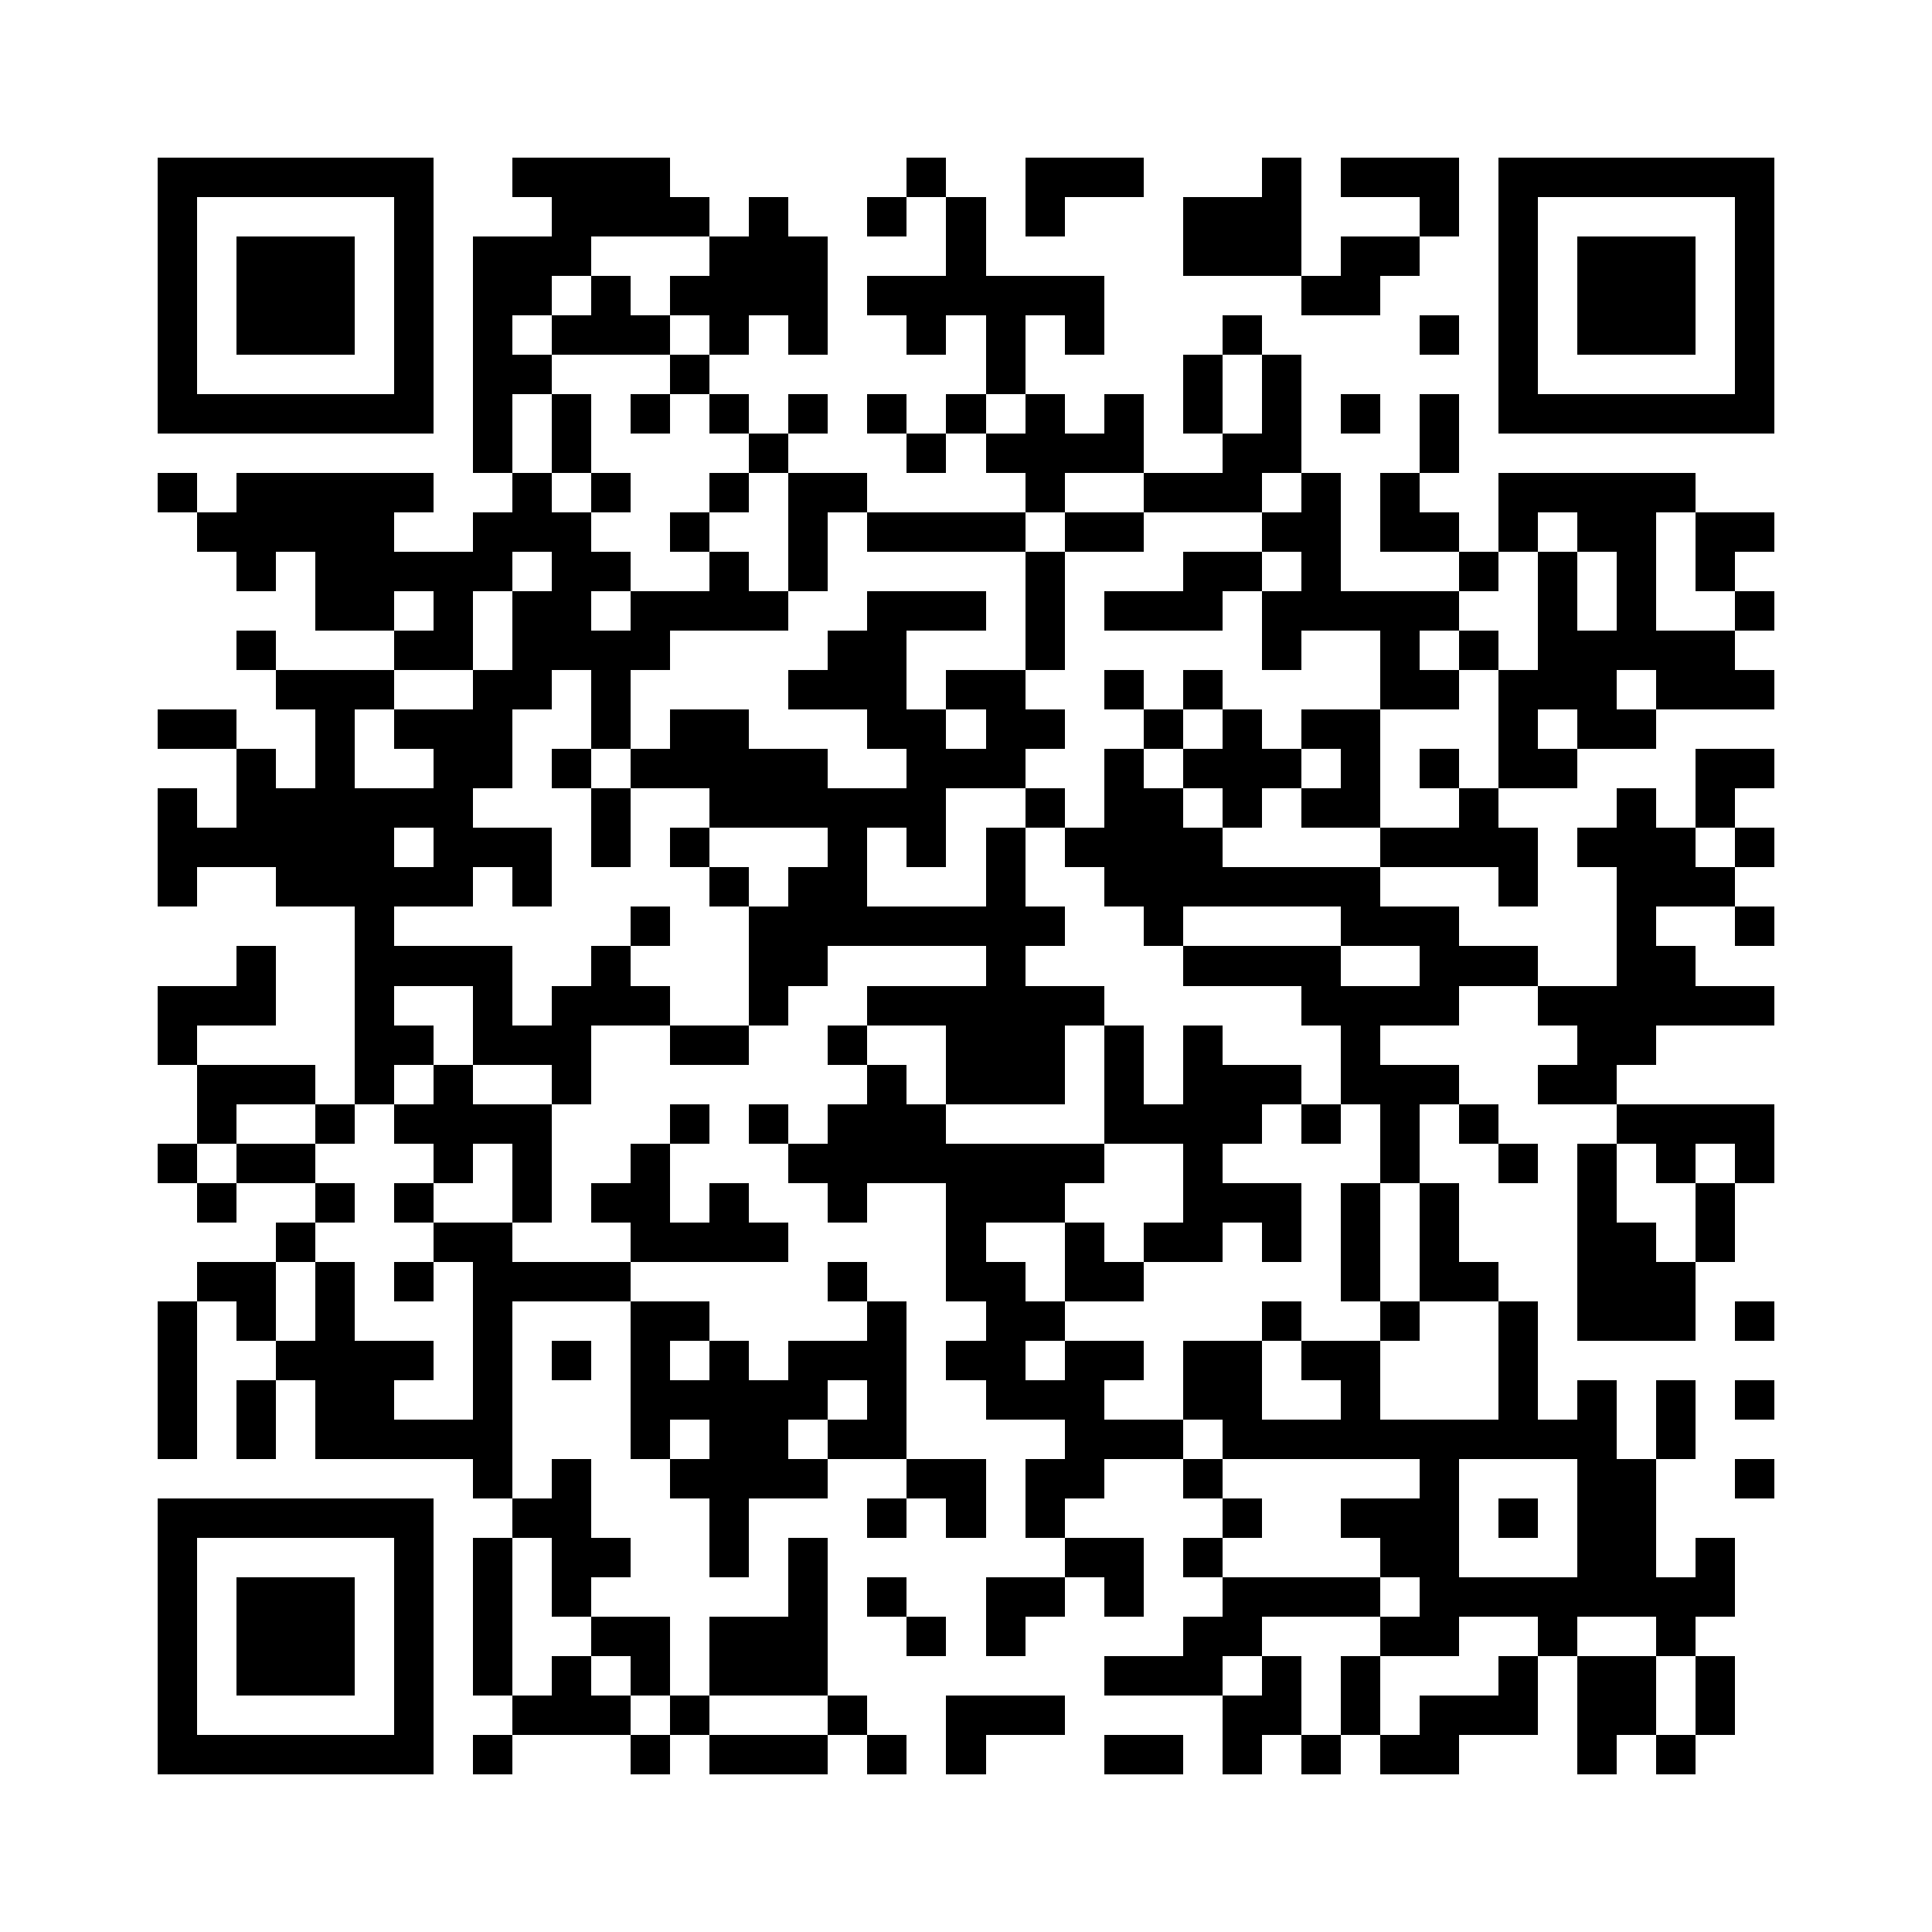
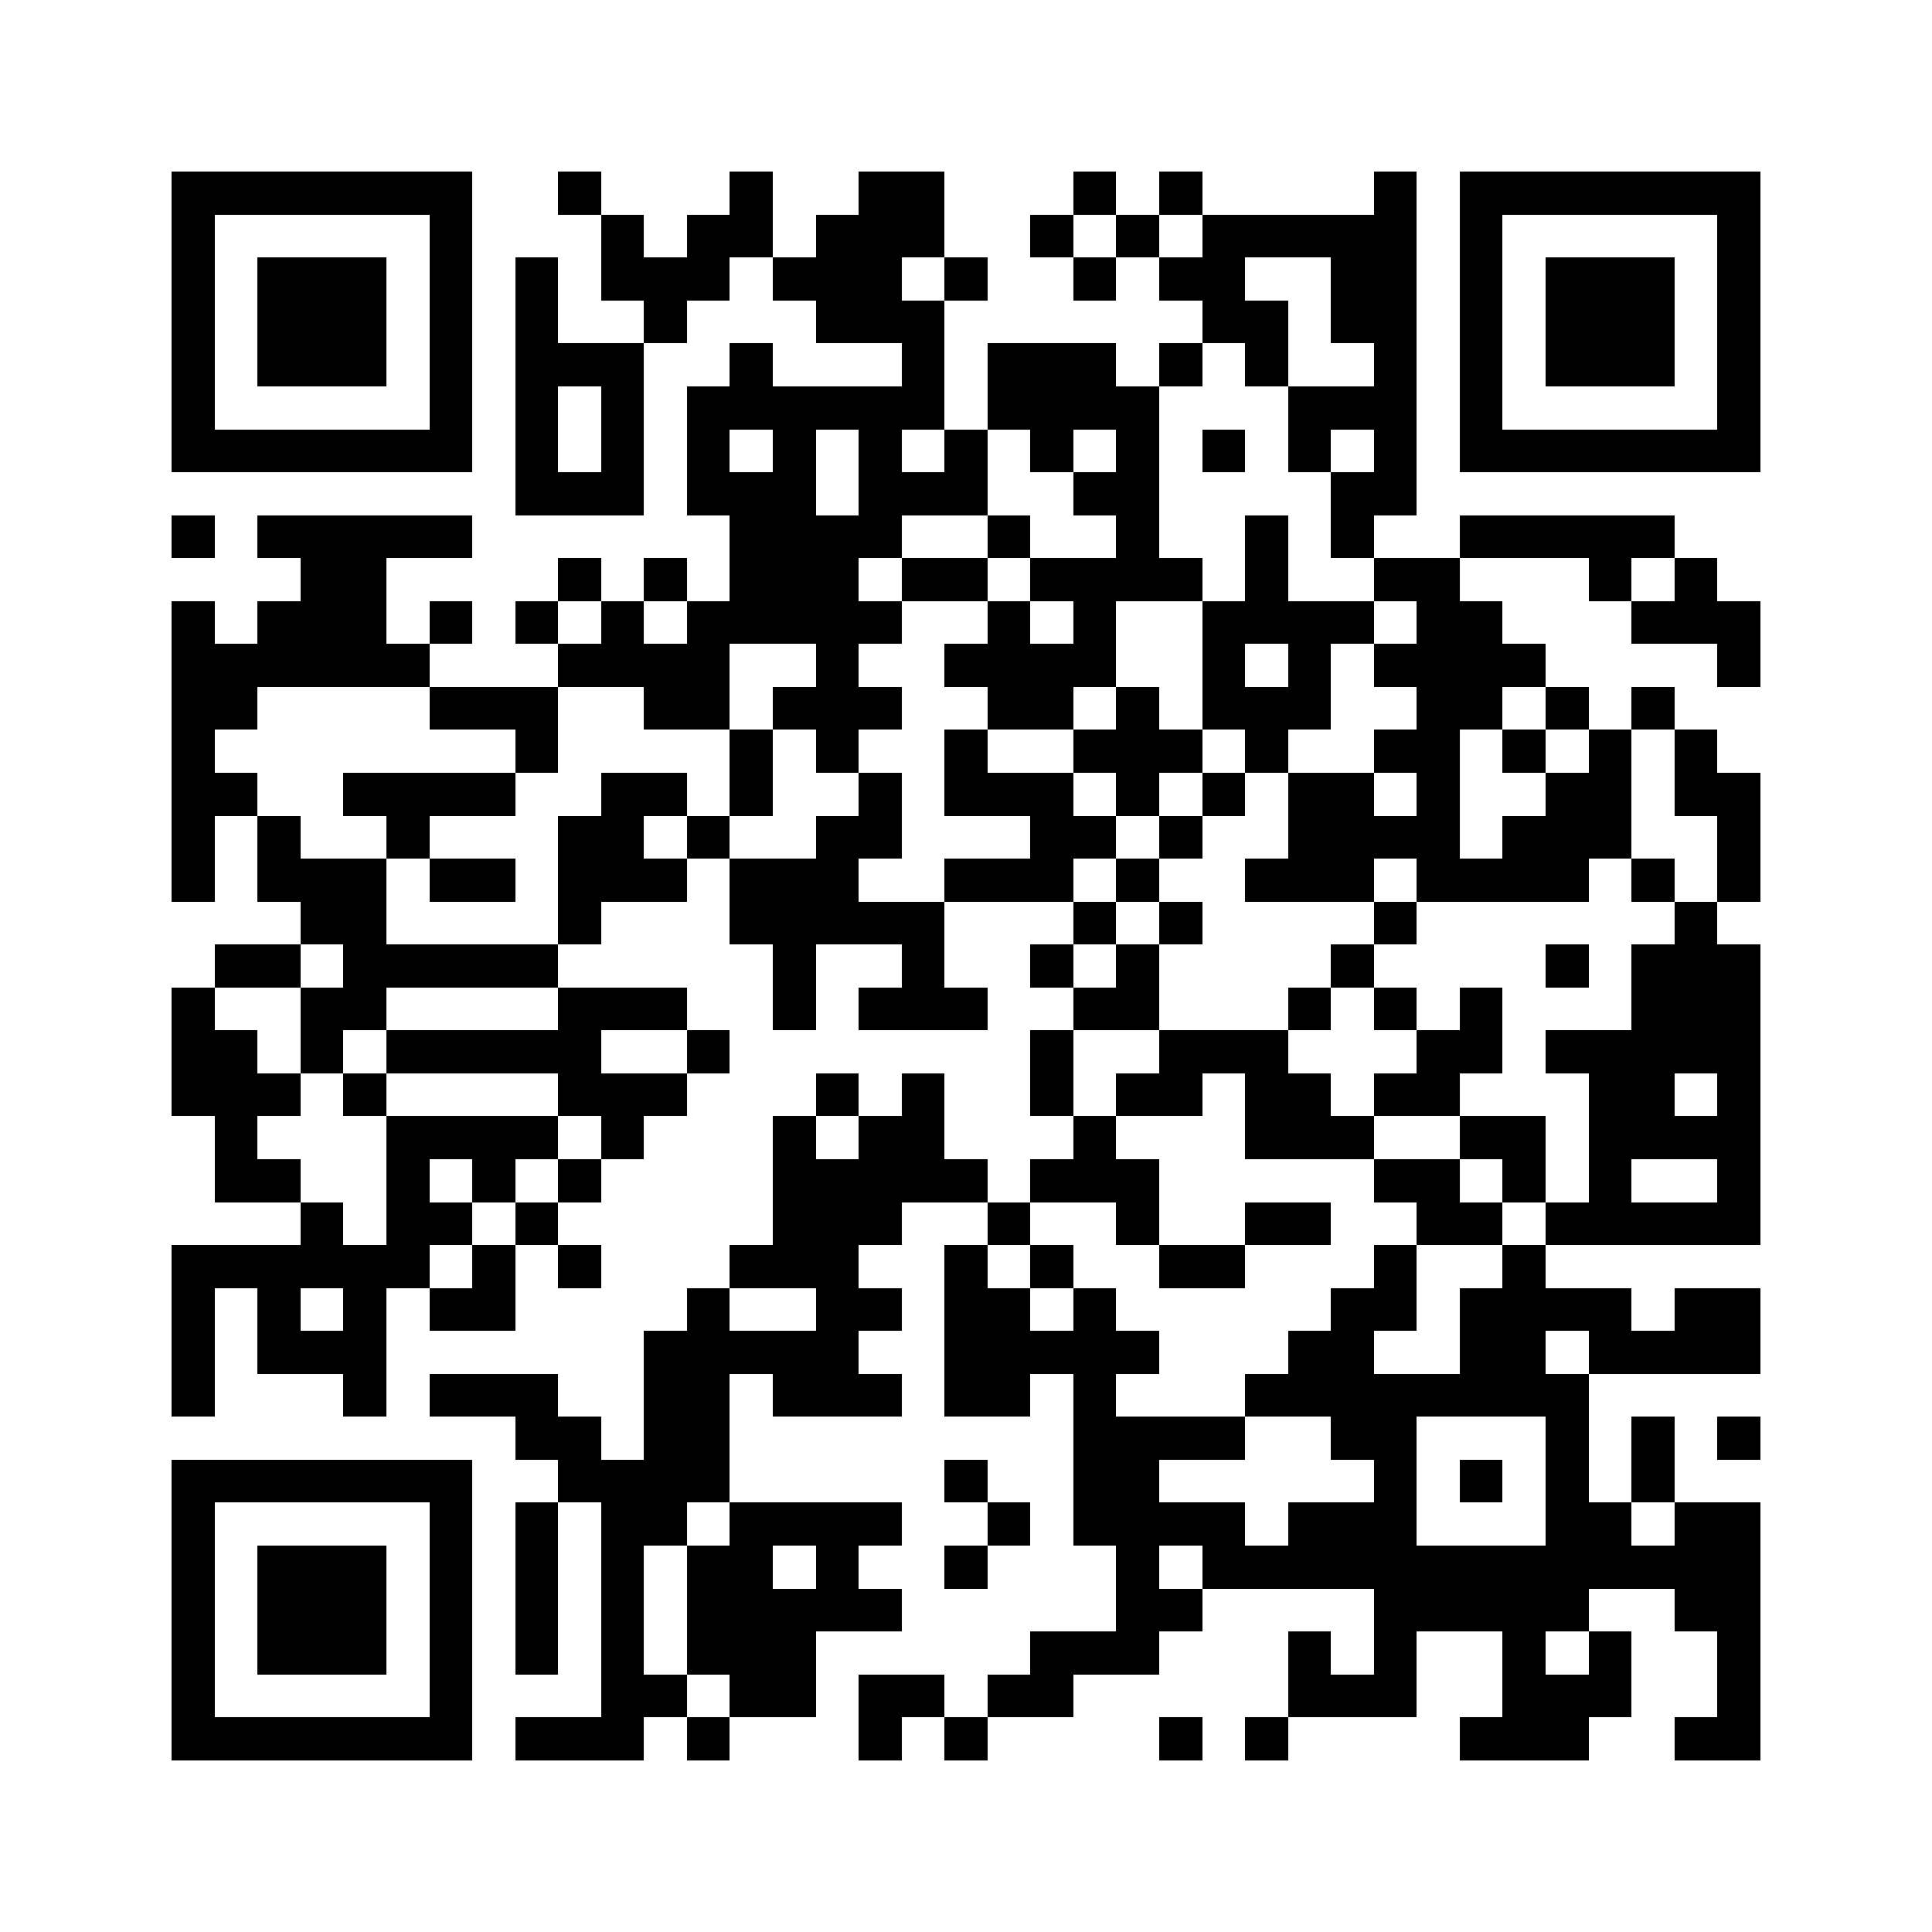
- <svg xmlns="http://www.w3.org/2000/svg" viewBox="0 0 49 49" shape-rendering="crispEdges">
-   <path fill="#ffffff" d="M0 0h49v49H0z" />
-   <path stroke="#000000" d="M4 4.5h7m2 0h4m6 0h1m2 0h3m3 0h1m1 0h3m1 0h7M4 5.5h1m5 0h1m3 0h4m1 0h1m2 0h1m1 0h1m1 0h1m3 0h3m3 0h1m1 0h1m5 0h1M4 6.5h1m1 0h3m1 0h1m1 0h3m3 0h3m3 0h1m5 0h3m1 0h2m2 0h1m1 0h3m1 0h1M4 7.5h1m1 0h3m1 0h1m1 0h2m1 0h1m1 0h4m1 0h6m5 0h2m3 0h1m1 0h3m1 0h1M4 8.5h1m1 0h3m1 0h1m1 0h1m1 0h3m1 0h1m1 0h1m2 0h1m1 0h1m1 0h1m3 0h1m4 0h1m1 0h1m1 0h3m1 0h1M4 9.5h1m5 0h1m1 0h2m3 0h1m7 0h1m4 0h1m1 0h1m5 0h1m5 0h1M4 10.5h7m1 0h1m1 0h1m1 0h1m1 0h1m1 0h1m1 0h1m1 0h1m1 0h1m1 0h1m1 0h1m1 0h1m1 0h1m1 0h1m1 0h7M12 11.5h1m1 0h1m4 0h1m3 0h1m1 0h4m2 0h2m3 0h1M4 12.5h1m1 0h5m2 0h1m1 0h1m2 0h1m1 0h2m4 0h1m2 0h3m1 0h1m1 0h1m2 0h5M5 13.5h5m2 0h3m2 0h1m2 0h1m1 0h4m1 0h2m3 0h2m1 0h2m1 0h1m1 0h2m1 0h2M6 14.5h1m1 0h5m1 0h2m2 0h1m1 0h1m5 0h1m3 0h2m1 0h1m3 0h1m1 0h1m1 0h1m1 0h1M8 15.5h2m1 0h1m1 0h2m1 0h4m2 0h3m1 0h1m1 0h3m1 0h5m2 0h1m1 0h1m2 0h1M6 16.5h1m3 0h2m1 0h4m4 0h2m3 0h1m5 0h1m2 0h1m1 0h1m1 0h5M7 17.5h3m2 0h2m1 0h1m4 0h3m1 0h2m2 0h1m1 0h1m4 0h2m1 0h3m1 0h3M4 18.5h2m2 0h1m1 0h3m2 0h1m1 0h2m3 0h2m1 0h2m2 0h1m1 0h1m1 0h2m3 0h1m1 0h2M6 19.5h1m1 0h1m2 0h2m1 0h1m1 0h5m2 0h3m2 0h1m1 0h3m1 0h1m1 0h1m1 0h2m3 0h2M4 20.5h1m1 0h6m3 0h1m2 0h6m2 0h1m1 0h2m1 0h1m1 0h2m2 0h1m3 0h1m1 0h1M4 21.5h6m1 0h3m1 0h1m1 0h1m3 0h1m1 0h1m1 0h1m1 0h4m4 0h4m1 0h3m1 0h1M4 22.5h1m2 0h5m1 0h1m4 0h1m1 0h2m3 0h1m2 0h7m3 0h1m2 0h3M9 23.5h1m6 0h1m2 0h8m2 0h1m4 0h3m4 0h1m2 0h1M6 24.5h1m2 0h4m2 0h1m3 0h2m4 0h1m4 0h4m2 0h3m2 0h2M4 25.5h3m2 0h1m2 0h1m1 0h3m2 0h1m2 0h6m5 0h4m2 0h6M4 26.5h1m4 0h2m1 0h3m2 0h2m2 0h1m2 0h3m1 0h1m1 0h1m3 0h1m5 0h2M5 27.5h3m1 0h1m1 0h1m2 0h1m7 0h1m1 0h3m1 0h1m1 0h3m1 0h3m2 0h2M5 28.5h1m2 0h1m1 0h4m3 0h1m1 0h1m1 0h3m4 0h4m1 0h1m1 0h1m1 0h1m3 0h4M4 29.5h1m1 0h2m3 0h1m1 0h1m2 0h1m3 0h8m2 0h1m4 0h1m2 0h1m1 0h1m1 0h1m1 0h1M5 30.5h1m2 0h1m1 0h1m2 0h1m1 0h2m1 0h1m2 0h1m2 0h3m3 0h3m1 0h1m1 0h1m3 0h1m2 0h1M7 31.5h1m3 0h2m3 0h4m4 0h1m2 0h1m1 0h2m1 0h1m1 0h1m1 0h1m3 0h2m1 0h1M5 32.5h2m1 0h1m1 0h1m1 0h4m5 0h1m2 0h2m1 0h2m5 0h1m1 0h2m2 0h3M4 33.5h1m1 0h1m1 0h1m3 0h1m3 0h2m4 0h1m2 0h2m5 0h1m2 0h1m2 0h1m1 0h3m1 0h1M4 34.5h1m2 0h4m1 0h1m1 0h1m1 0h1m1 0h1m1 0h3m1 0h2m1 0h2m1 0h2m1 0h2m3 0h1M4 35.5h1m1 0h1m1 0h2m2 0h1m3 0h5m1 0h1m2 0h3m2 0h2m2 0h1m3 0h1m1 0h1m1 0h1m1 0h1M4 36.5h1m1 0h1m1 0h5m3 0h1m1 0h2m1 0h2m4 0h3m1 0h10m1 0h1M12 37.5h1m1 0h1m2 0h4m2 0h2m1 0h2m2 0h1m5 0h1m3 0h2m2 0h1M4 38.5h7m2 0h2m3 0h1m3 0h1m1 0h1m1 0h1m4 0h1m2 0h3m1 0h1m1 0h2M4 39.5h1m5 0h1m1 0h1m1 0h2m2 0h1m1 0h1m6 0h2m1 0h1m4 0h2m3 0h2m1 0h1M4 40.5h1m1 0h3m1 0h1m1 0h1m1 0h1m5 0h1m1 0h1m2 0h2m1 0h1m2 0h4m1 0h8M4 41.5h1m1 0h3m1 0h1m1 0h1m2 0h2m1 0h3m2 0h1m1 0h1m4 0h2m3 0h2m2 0h1m2 0h1M4 42.5h1m1 0h3m1 0h1m1 0h1m1 0h1m1 0h1m1 0h3m7 0h3m1 0h1m1 0h1m3 0h1m1 0h2m1 0h1M4 43.5h1m5 0h1m2 0h3m1 0h1m3 0h1m2 0h3m4 0h2m1 0h1m1 0h3m1 0h2m1 0h1M4 44.5h7m1 0h1m3 0h1m1 0h3m1 0h1m1 0h1m3 0h2m1 0h1m1 0h1m1 0h2m3 0h1m1 0h1" />
+ <svg xmlns="http://www.w3.org/2000/svg" viewBox="0 0 45 45" shape-rendering="crispEdges">
+   <path fill="#ffffff" d="M0 0h45v45H0z" />
+   <path stroke="#000000" d="M4 4.5h7m2 0h1m3 0h1m2 0h2m3 0h1m1 0h1m4 0h1m1 0h7M4 5.5h1m5 0h1m3 0h1m1 0h2m1 0h3m2 0h1m1 0h1m1 0h5m1 0h1m5 0h1M4 6.5h1m1 0h3m1 0h1m1 0h1m1 0h3m1 0h3m1 0h1m2 0h1m1 0h2m2 0h2m1 0h1m1 0h3m1 0h1M4 7.5h1m1 0h3m1 0h1m1 0h1m2 0h1m3 0h3m6 0h2m1 0h2m1 0h1m1 0h3m1 0h1M4 8.5h1m1 0h3m1 0h1m1 0h3m2 0h1m3 0h1m1 0h3m1 0h1m1 0h1m2 0h1m1 0h1m1 0h3m1 0h1M4 9.5h1m5 0h1m1 0h1m1 0h1m1 0h6m1 0h4m3 0h3m1 0h1m5 0h1M4 10.5h7m1 0h1m1 0h1m1 0h1m1 0h1m1 0h1m1 0h1m1 0h1m1 0h1m1 0h1m1 0h1m1 0h1m1 0h7M12 11.5h3m1 0h3m1 0h3m2 0h2m4 0h2M4 12.5h1m1 0h5m6 0h4m2 0h1m2 0h1m2 0h1m1 0h1m2 0h5M7 13.5h2m4 0h1m1 0h1m1 0h3m1 0h2m1 0h4m1 0h1m2 0h2m3 0h1m1 0h1M4 14.5h1m1 0h3m1 0h1m1 0h1m1 0h1m1 0h5m2 0h1m1 0h1m2 0h4m1 0h2m3 0h3M4 15.5h6m3 0h4m2 0h1m2 0h4m2 0h1m1 0h1m1 0h4m4 0h1M4 16.5h2m4 0h3m2 0h2m1 0h3m2 0h2m1 0h1m1 0h3m2 0h2m1 0h1m1 0h1M4 17.5h1m7 0h1m4 0h1m1 0h1m2 0h1m2 0h3m1 0h1m2 0h2m1 0h1m1 0h1m1 0h1M4 18.5h2m2 0h4m2 0h2m1 0h1m2 0h1m1 0h3m1 0h1m1 0h1m1 0h2m1 0h1m2 0h2m1 0h2M4 19.5h1m1 0h1m2 0h1m3 0h2m1 0h1m2 0h2m3 0h2m1 0h1m2 0h4m1 0h3m2 0h1M4 20.5h1m1 0h3m1 0h2m1 0h3m1 0h3m2 0h3m1 0h1m2 0h3m1 0h4m1 0h1m1 0h1M7 21.5h2m4 0h1m3 0h5m3 0h1m1 0h1m4 0h1m6 0h1M5 22.5h2m1 0h5m5 0h1m2 0h1m2 0h1m1 0h1m4 0h1m4 0h1m1 0h3M4 23.5h1m2 0h2m4 0h3m2 0h1m1 0h3m2 0h2m3 0h1m1 0h1m1 0h1m3 0h3M4 24.5h2m1 0h1m1 0h5m2 0h1m7 0h1m2 0h3m3 0h2m1 0h5M4 25.5h3m1 0h1m4 0h3m3 0h1m1 0h1m2 0h1m1 0h2m1 0h2m1 0h2m3 0h2m1 0h1M5 26.5h1m3 0h4m1 0h1m3 0h1m1 0h2m3 0h1m3 0h3m2 0h2m1 0h4M5 27.5h2m2 0h1m1 0h1m1 0h1m4 0h5m1 0h3m5 0h2m1 0h1m1 0h1m2 0h1M7 28.5h1m1 0h2m1 0h1m5 0h3m2 0h1m2 0h1m2 0h2m2 0h2m1 0h5M4 29.5h6m1 0h1m1 0h1m3 0h3m2 0h1m1 0h1m2 0h2m3 0h1m2 0h1M4 30.5h1m1 0h1m1 0h1m1 0h2m4 0h1m2 0h2m1 0h2m1 0h1m5 0h2m1 0h4m1 0h2M4 31.5h1m1 0h3m6 0h5m2 0h5m3 0h2m2 0h2m1 0h4M4 32.5h1m3 0h1m1 0h3m2 0h2m1 0h3m1 0h2m1 0h1m3 0h8M12 33.5h2m1 0h2m8 0h4m2 0h2m3 0h1m1 0h1m1 0h1M4 34.5h7m2 0h4m5 0h1m2 0h2m5 0h1m1 0h1m1 0h1m1 0h1M4 35.5h1m5 0h1m1 0h1m1 0h2m1 0h4m2 0h1m1 0h4m1 0h3m3 0h2m1 0h2M4 36.5h1m1 0h3m1 0h1m1 0h1m1 0h1m1 0h2m1 0h1m2 0h1m3 0h1m1 0h13M4 37.5h1m1 0h3m1 0h1m1 0h1m1 0h1m1 0h5m5 0h2m4 0h5m2 0h2M4 38.5h1m1 0h3m1 0h1m1 0h1m1 0h1m1 0h3m5 0h3m3 0h1m1 0h1m2 0h1m1 0h1m2 0h1M4 39.5h1m5 0h1m3 0h2m1 0h2m1 0h2m1 0h2m5 0h3m2 0h3m2 0h1M4 40.5h7m1 0h3m1 0h1m3 0h1m1 0h1m4 0h1m1 0h1m4 0h3m2 0h2" />
</svg>
